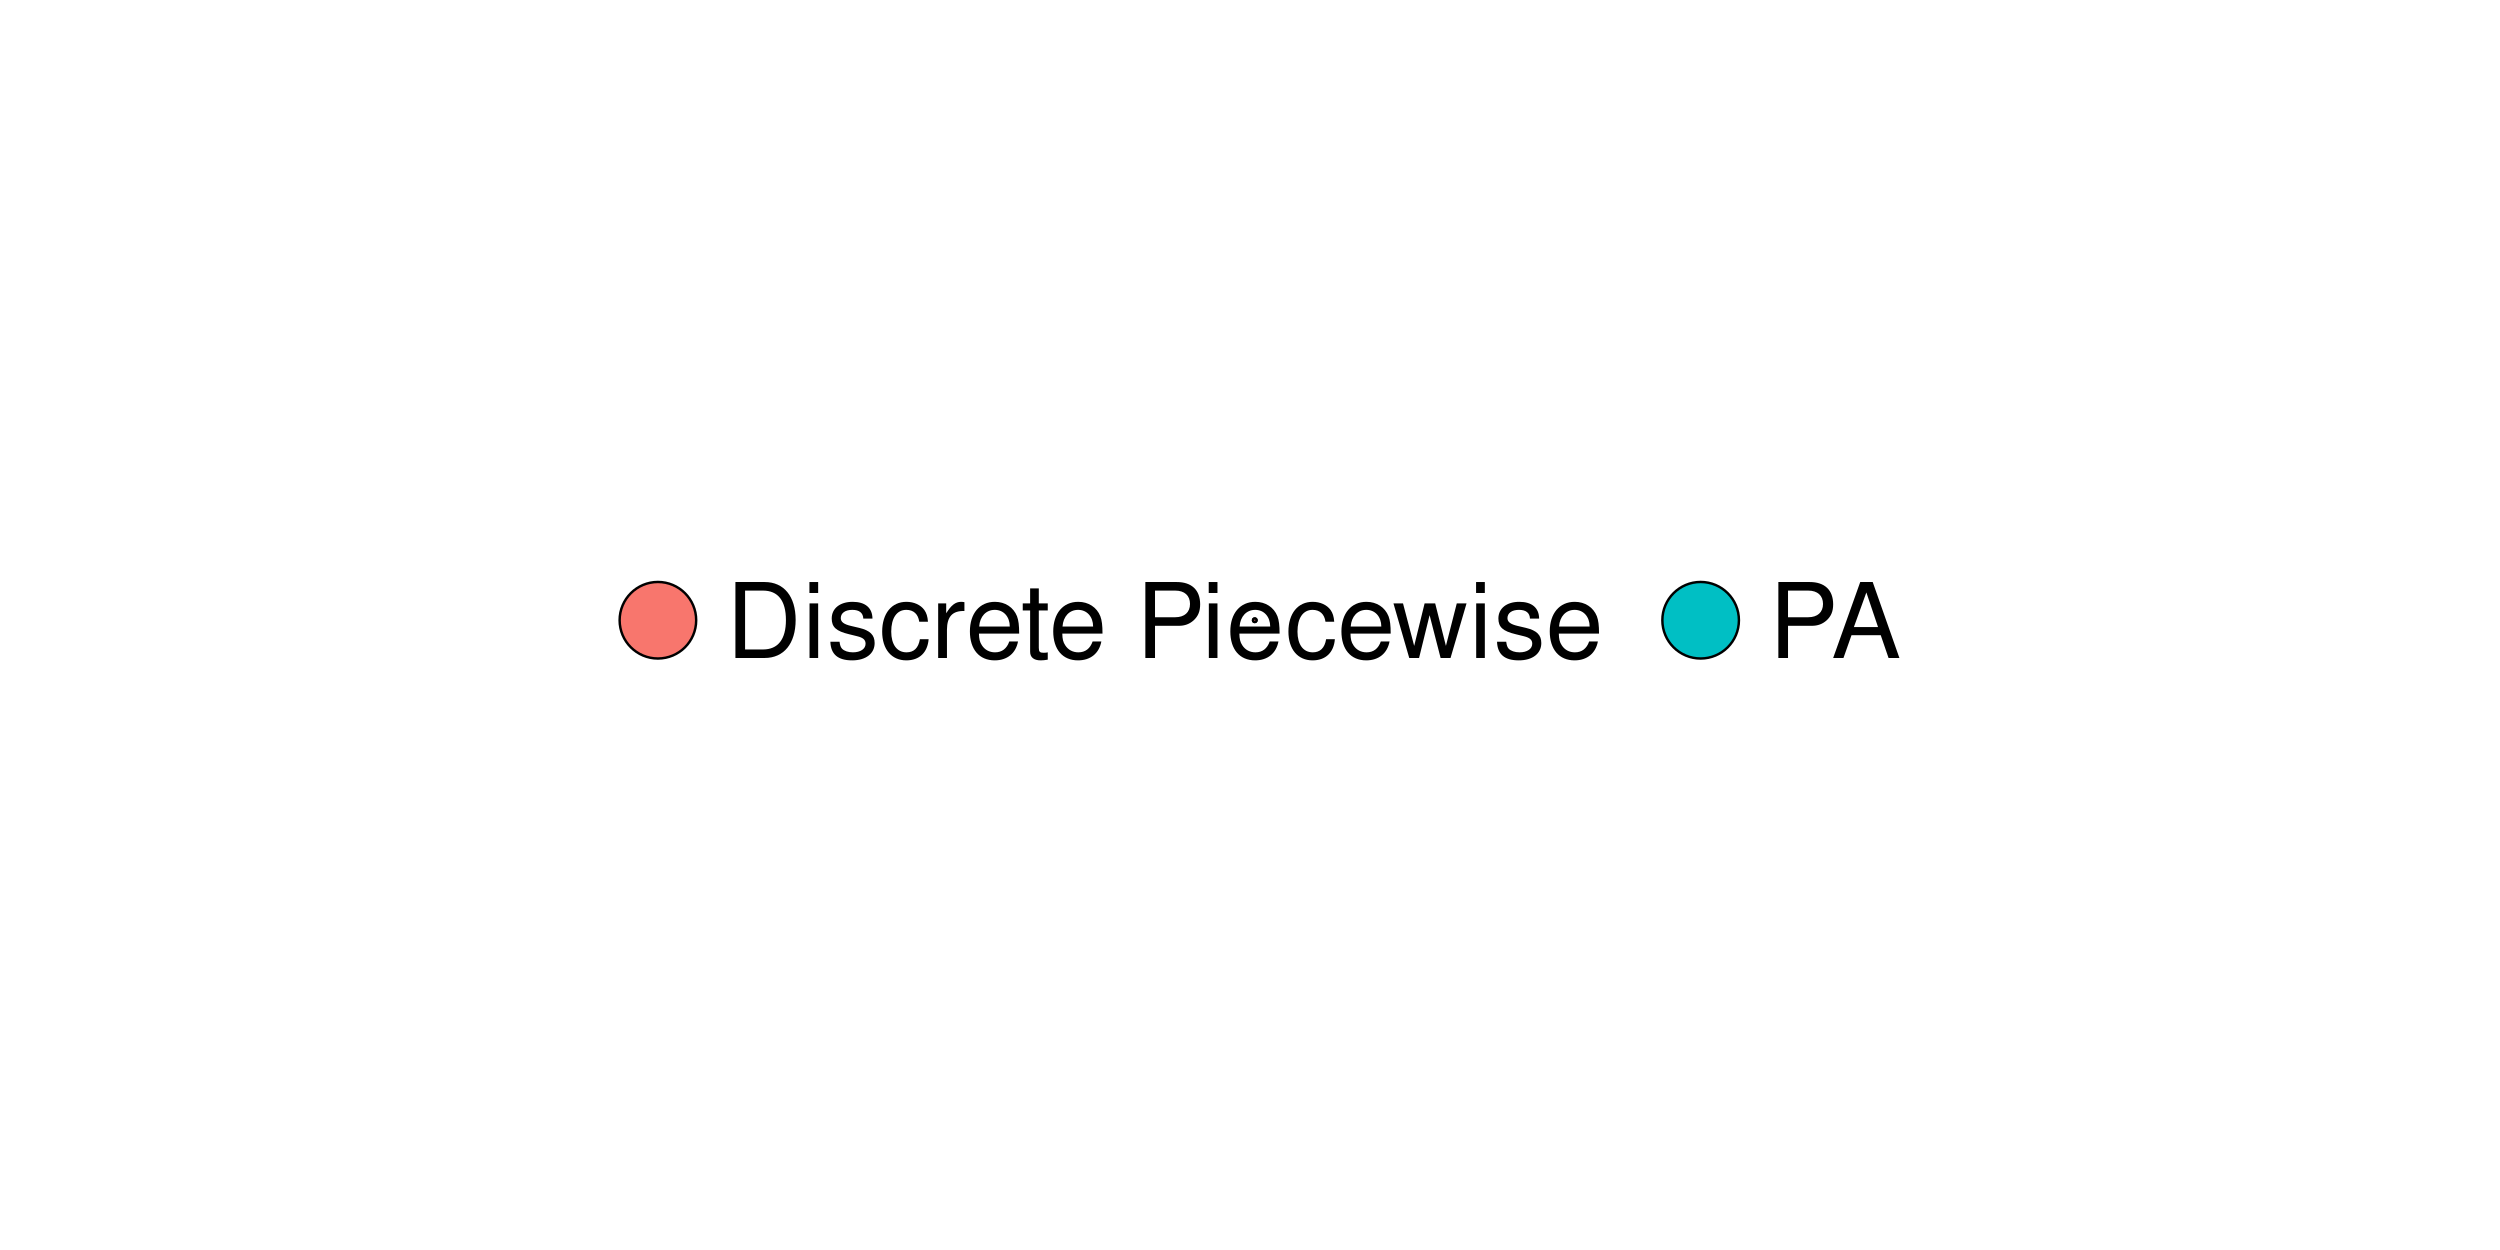
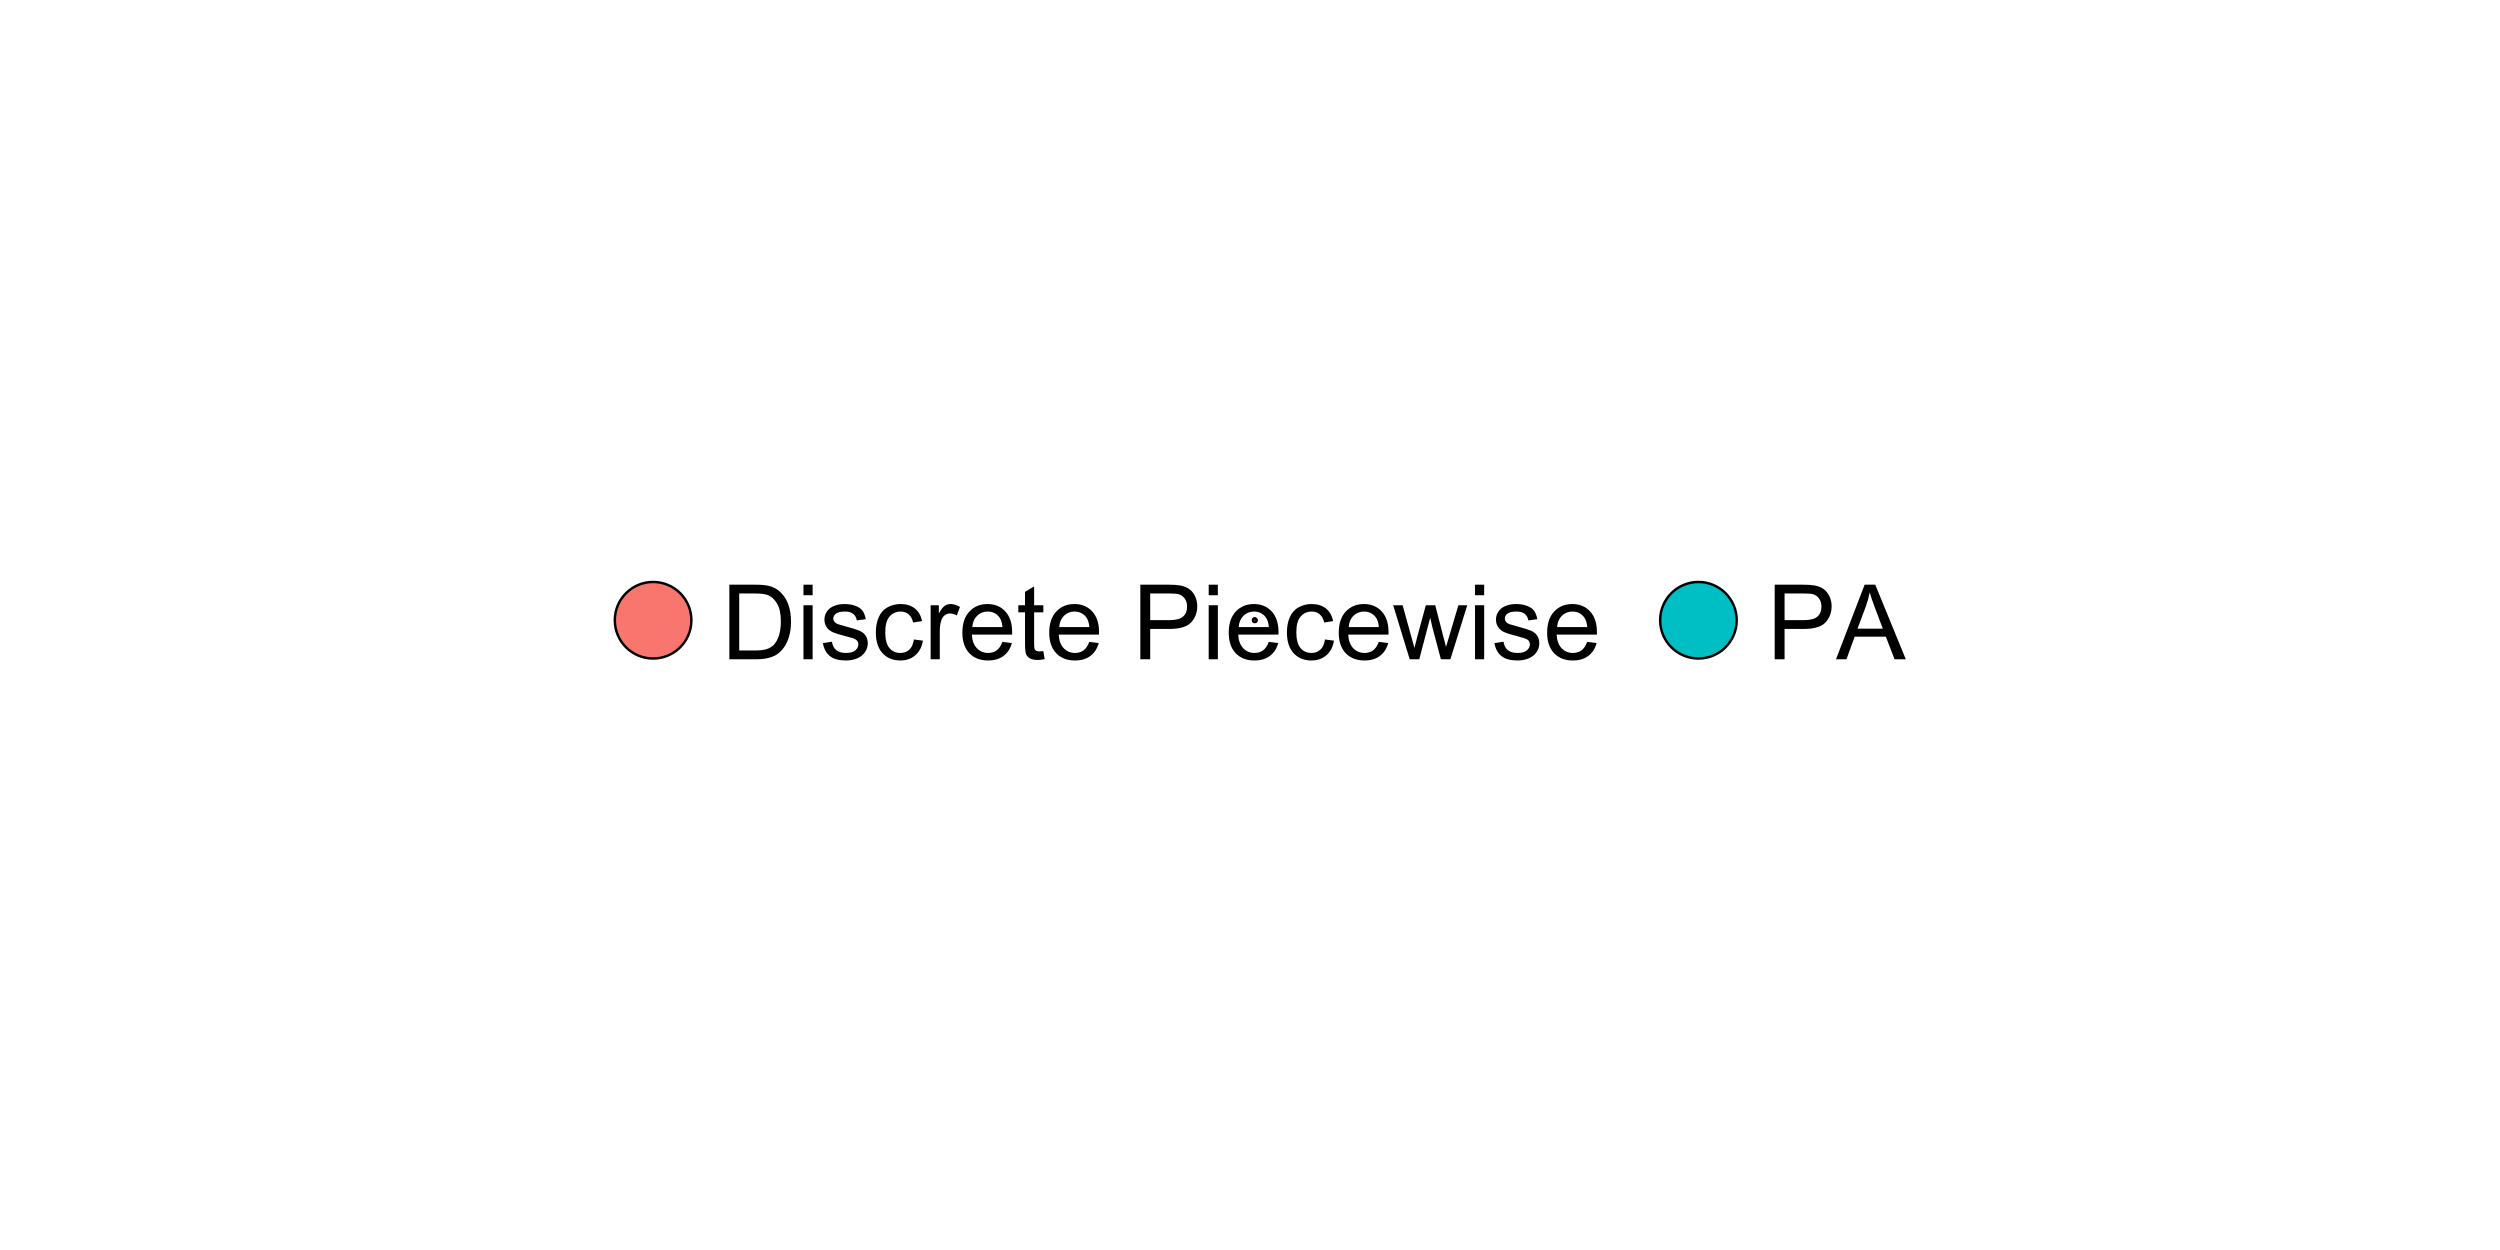
- <svg xmlns="http://www.w3.org/2000/svg" xmlns:xlink="http://www.w3.org/1999/xlink" width="720pt" height="360pt" viewBox="0 0 720 360" version="1.1">
+ <svg xmlns="http://www.w3.org/2000/svg" xmlns:xlink="http://www.w3.org/1999/xlink" width="720" height="360" viewBox="0 0 720 360">
  <defs>
    <g>
-       <symbol overflow="visible" id="glyph0-0">
-         <path style="stroke:none;" d="" />
-       </symbol>
-       <symbol overflow="visible" id="glyph0-1">
-         <path style="stroke:none;" d="M 2.672 0 L 11.094 0 C 16.625 0 20.016 -4.141 20.016 -10.953 C 20.016 -17.734 16.656 -21.875 11.094 -21.875 L 2.672 -21.875 Z M 5.453 -2.453 L 5.453 -19.406 L 10.625 -19.406 C 14.938 -19.406 17.219 -16.5 17.219 -10.922 C 17.219 -5.375 14.938 -2.453 10.625 -2.453 Z M 5.453 -2.453 " />
-       </symbol>
-       <symbol overflow="visible" id="glyph0-2">
-         <path style="stroke:none;" d="M 4.5 -15.719 L 2.016 -15.719 L 2.016 0 L 4.5 0 Z M 4.5 -21.875 L 1.984 -21.875 L 1.984 -18.719 L 4.5 -18.719 Z M 4.5 -21.875 " />
-       </symbol>
-       <symbol overflow="visible" id="glyph0-3">
-         <path style="stroke:none;" d="M 13.141 -11.344 C 13.109 -14.438 11.062 -16.172 7.438 -16.172 C 3.781 -16.172 1.406 -14.281 1.406 -11.375 C 1.406 -8.906 2.672 -7.734 6.391 -6.844 L 8.734 -6.266 C 10.469 -5.844 11.156 -5.219 11.156 -4.109 C 11.156 -2.609 9.688 -1.625 7.5 -1.625 C 6.156 -1.625 5.016 -2.016 4.375 -2.672 C 3.984 -3.125 3.812 -3.562 3.656 -4.688 L 1.016 -4.688 C 1.141 -1.047 3.188 0.688 7.297 0.688 C 11.25 0.688 13.766 -1.266 13.766 -4.297 C 13.766 -6.625 12.453 -7.922 9.328 -8.672 L 6.938 -9.234 C 4.891 -9.719 4.016 -10.375 4.016 -11.484 C 4.016 -12.953 5.312 -13.859 7.344 -13.859 C 9.359 -13.859 10.438 -12.984 10.5 -11.344 Z M 13.141 -11.344 " />
-       </symbol>
-       <symbol overflow="visible" id="glyph0-4">
-         <path style="stroke:none;" d="M 14.125 -10.438 C 14.016 -11.969 13.688 -12.953 13.078 -13.828 C 12 -15.297 10.109 -16.172 7.922 -16.172 C 3.656 -16.172 0.938 -12.812 0.938 -7.594 C 0.938 -2.516 3.625 0.688 7.891 0.688 C 11.641 0.688 14.016 -1.562 14.312 -5.406 L 11.797 -5.406 C 11.375 -2.875 10.078 -1.625 7.953 -1.625 C 5.188 -1.625 3.547 -3.875 3.547 -7.594 C 3.547 -11.516 5.156 -13.859 7.891 -13.859 C 9.984 -13.859 11.312 -12.625 11.609 -10.438 Z M 14.125 -10.438 " />
-       </symbol>
-       <symbol overflow="visible" id="glyph0-5">
-         <path style="stroke:none;" d="M 2.062 -15.719 L 2.062 0 L 4.594 0 L 4.594 -8.156 C 4.625 -11.938 6.188 -13.625 9.625 -13.531 L 9.625 -16.078 C 9.203 -16.141 8.969 -16.172 8.672 -16.172 C 7.047 -16.172 5.812 -15.203 4.375 -12.875 L 4.375 -15.719 Z M 2.062 -15.719 " />
-       </symbol>
-       <symbol overflow="visible" id="glyph0-6">
-         <path style="stroke:none;" d="M 15.391 -7.016 C 15.391 -9.422 15.203 -10.859 14.766 -12.031 C 13.734 -14.609 11.344 -16.172 8.406 -16.172 C 4.016 -16.172 1.203 -12.844 1.203 -7.656 C 1.203 -2.453 3.906 0.688 8.344 0.688 C 11.938 0.688 14.438 -1.344 15.062 -4.766 L 12.547 -4.766 C 11.844 -2.703 10.438 -1.625 8.438 -1.625 C 6.844 -1.625 5.484 -2.344 4.656 -3.656 C 4.047 -4.562 3.844 -5.453 3.812 -7.016 Z M 3.875 -9.062 C 4.078 -11.969 5.844 -13.859 8.375 -13.859 C 10.922 -13.859 12.688 -11.875 12.688 -9.062 Z M 3.875 -9.062 " />
-       </symbol>
-       <symbol overflow="visible" id="glyph0-7">
-         <path style="stroke:none;" d="M 7.625 -15.719 L 5.047 -15.719 L 5.047 -20.047 L 2.547 -20.047 L 2.547 -15.719 L 0.422 -15.719 L 0.422 -13.688 L 2.547 -13.688 L 2.547 -1.797 C 2.547 -0.188 3.625 0.688 5.578 0.688 C 6.234 0.688 6.781 0.625 7.625 0.484 L 7.625 -1.625 C 7.266 -1.531 6.938 -1.5 6.422 -1.5 C 5.344 -1.5 5.047 -1.797 5.047 -2.906 L 5.047 -13.688 L 7.625 -13.688 Z M 7.625 -15.719 " />
-       </symbol>
-       <symbol overflow="visible" id="glyph0-8">
-         <path style="stroke:none;" d="" />
-       </symbol>
-       <symbol overflow="visible" id="glyph0-9">
-         <path style="stroke:none;" d="M 5.516 -9.266 L 12.391 -9.266 C 14.094 -9.266 15.453 -9.781 16.625 -10.828 C 17.938 -12.031 18.516 -13.438 18.516 -15.453 C 18.516 -19.562 16.078 -21.875 11.766 -21.875 L 2.734 -21.875 L 2.734 0 L 5.516 0 Z M 5.516 -11.734 L 5.516 -19.406 L 11.344 -19.406 C 14.016 -19.406 15.594 -17.969 15.594 -15.562 C 15.594 -13.172 14.016 -11.734 11.344 -11.734 Z M 5.516 -11.734 " />
-       </symbol>
-       <symbol overflow="visible" id="glyph0-10">
-         <path style="stroke:none;" d="M 16.625 0 L 21.234 -15.719 L 18.422 -15.719 L 15.297 -3.484 L 12.203 -15.719 L 9.156 -15.719 L 6.156 -3.484 L 2.938 -15.719 L 0.188 -15.719 L 4.734 0 L 7.562 0 L 10.594 -12.328 L 13.766 0 Z M 16.625 0 " />
-       </symbol>
-       <symbol overflow="visible" id="glyph0-11">
-         <path style="stroke:none;" d="M 14.219 -6.562 L 16.469 0 L 19.594 0 L 11.906 -21.875 L 8.312 -21.875 L 0.516 0 L 3.484 0 L 5.797 -6.562 Z M 13.438 -8.906 L 6.484 -8.906 L 10.078 -18.875 Z M 13.438 -8.906 " />
-       </symbol>
+       <g id="glyph-0-0">
+         <path d="M 2.312 0 L 2.312 -21.477 L 9.711 -21.477 C 11.383 -21.477 12.656 -21.371 13.535 -21.168 C 14.766 -20.883 15.816 -20.371 16.684 -19.629 C 17.816 -18.672 18.664 -17.449 19.227 -15.961 C 19.789 -14.469 20.07 -12.77 20.07 -10.855 C 20.07 -9.223 19.879 -7.777 19.496 -6.52 C 19.117 -5.258 18.629 -4.215 18.031 -3.391 C 17.438 -2.566 16.785 -1.918 16.078 -1.441 C 15.367 -0.969 14.516 -0.609 13.512 -0.367 C 12.512 -0.121 11.363 0 10.062 0 L 2.312 0 M 5.156 -2.535 L 9.742 -2.535 C 11.156 -2.535 12.27 -2.664 13.074 -2.93 C 13.879 -3.195 14.52 -3.562 15 -4.043 C 15.672 -4.719 16.199 -5.621 16.574 -6.762 C 16.949 -7.898 17.141 -9.277 17.141 -10.898 C 17.141 -13.145 16.77 -14.871 16.031 -16.078 C 15.297 -17.281 14.398 -18.09 13.344 -18.5 C 12.582 -18.793 11.355 -18.941 9.668 -18.941 L 5.156 -18.941 Z M 5.156 -2.535 " />
+       </g>
+       <g id="glyph-0-1">
+         <path d="M 1.992 -18.441 L 1.992 -21.477 L 4.629 -21.477 L 4.629 -18.441 L 1.992 -18.441 M 1.992 0 L 1.992 -15.555 L 4.629 -15.555 L 4.629 0 Z M 1.992 0 " />
+       </g>
+       <g id="glyph-0-2">
+         <path d="M 0.922 -4.645 L 3.531 -5.055 C 3.676 -4.008 4.086 -3.207 4.754 -2.652 C 5.422 -2.094 6.355 -1.816 7.559 -1.816 C 8.77 -1.816 9.668 -2.062 10.254 -2.555 C 10.84 -3.051 11.133 -3.629 11.133 -4.293 C 11.133 -4.887 10.875 -5.355 10.355 -5.699 C 9.996 -5.934 9.098 -6.23 7.66 -6.594 C 5.727 -7.078 4.387 -7.504 3.641 -7.859 C 2.895 -8.215 2.328 -8.707 1.941 -9.34 C 1.555 -9.969 1.363 -10.664 1.363 -11.426 C 1.363 -12.117 1.52 -12.762 1.84 -13.352 C 2.156 -13.941 2.586 -14.434 3.133 -14.824 C 3.547 -15.125 4.105 -15.383 4.812 -15.594 C 5.52 -15.805 6.277 -15.906 7.09 -15.906 C 8.309 -15.906 9.383 -15.734 10.305 -15.383 C 11.227 -15.031 11.91 -14.555 12.348 -13.953 C 12.789 -13.352 13.09 -12.547 13.258 -11.543 L 10.68 -11.191 C 10.562 -11.992 10.223 -12.617 9.66 -13.066 C 9.098 -13.516 8.305 -13.742 7.281 -13.742 C 6.07 -13.742 5.203 -13.539 4.688 -13.141 C 4.168 -12.738 3.91 -12.27 3.91 -11.734 C 3.91 -11.391 4.02 -11.082 4.234 -10.812 C 4.449 -10.527 4.785 -10.293 5.242 -10.109 C 5.508 -10.008 6.285 -9.785 7.574 -9.434 C 9.438 -8.938 10.738 -8.527 11.477 -8.211 C 12.215 -7.895 12.793 -7.43 13.211 -6.828 C 13.633 -6.219 13.844 -5.469 13.844 -4.57 C 13.844 -3.691 13.586 -2.863 13.074 -2.086 C 12.562 -1.312 11.82 -0.711 10.855 -0.285 C 9.887 0.141 8.793 0.352 7.574 0.352 C 5.551 0.352 4.012 -0.07 2.953 -0.906 C 1.891 -1.746 1.215 -2.992 0.922 -4.645 Z M 0.922 -4.645 " />
+       </g>
+       <g id="glyph-0-3">
+         <path d="M 12.129 -5.699 L 14.723 -5.359 C 14.438 -3.574 13.715 -2.176 12.547 -1.164 C 11.379 -0.152 9.945 0.352 8.246 0.352 C 6.117 0.352 4.406 -0.344 3.113 -1.734 C 1.82 -3.129 1.172 -5.121 1.172 -7.719 C 1.172 -9.398 1.449 -10.867 2.008 -12.129 C 2.562 -13.387 3.41 -14.332 4.547 -14.965 C 5.688 -15.594 6.922 -15.906 8.262 -15.906 C 9.949 -15.906 11.332 -15.48 12.406 -14.625 C 13.48 -13.773 14.168 -12.559 14.473 -10.984 L 11.91 -10.59 C 11.664 -11.637 11.234 -12.422 10.613 -12.949 C 9.992 -13.477 9.242 -13.742 8.363 -13.742 C 7.035 -13.742 5.957 -13.266 5.125 -12.312 C 4.297 -11.359 3.883 -9.852 3.883 -7.793 C 3.883 -5.703 4.281 -4.184 5.082 -3.238 C 5.883 -2.289 6.93 -1.816 8.219 -1.816 C 9.254 -1.816 10.117 -2.133 10.812 -2.77 C 11.504 -3.402 11.941 -4.379 12.129 -5.699 Z M 12.129 -5.699 " />
+       </g>
+       <g id="glyph-0-4">
+         <path d="M 1.949 0 L 1.949 -15.555 L 4.32 -15.555 L 4.32 -13.199 C 4.926 -14.301 5.484 -15.031 6 -15.383 C 6.512 -15.734 7.074 -15.906 7.691 -15.906 C 8.578 -15.906 9.48 -15.625 10.398 -15.059 L 9.492 -12.613 C 8.848 -12.992 8.203 -13.184 7.559 -13.184 C 6.98 -13.184 6.465 -13.012 6.008 -12.664 C 5.547 -12.316 5.219 -11.836 5.023 -11.219 C 4.73 -10.281 4.586 -9.258 4.586 -8.145 L 4.586 0 Z M 1.949 0 " />
+       </g>
+       <g id="glyph-0-5">
+         <path d="M 12.625 -5.008 L 15.352 -4.672 C 14.922 -3.082 14.125 -1.844 12.965 -0.969 C 11.801 -0.09 10.316 0.352 8.512 0.352 C 6.234 0.352 4.43 -0.348 3.098 -1.75 C 1.766 -3.152 1.098 -5.117 1.098 -7.648 C 1.098 -10.262 1.773 -12.293 3.121 -13.742 C 4.469 -15.184 6.215 -15.906 8.363 -15.906 C 10.445 -15.906 12.145 -15.199 13.461 -13.785 C 14.781 -12.367 15.438 -10.375 15.438 -7.809 C 15.438 -7.652 15.434 -7.418 15.426 -7.105 L 3.824 -7.105 C 3.922 -5.395 4.402 -4.086 5.273 -3.18 C 6.141 -2.27 7.227 -1.816 8.523 -1.816 C 9.492 -1.816 10.316 -2.07 11 -2.578 C 11.684 -3.086 12.227 -3.898 12.625 -5.008 M 3.969 -9.273 L 12.656 -9.273 C 12.539 -10.582 12.207 -11.562 11.66 -12.219 C 10.82 -13.23 9.73 -13.742 8.395 -13.742 C 7.184 -13.742 6.164 -13.336 5.34 -12.523 C 4.516 -11.715 4.059 -10.629 3.969 -9.273 Z M 3.969 -9.273 " />
+       </g>
+       <g id="glyph-0-6">
+         <path d="M 7.734 -2.359 L 8.117 -0.031 C 7.371 0.125 6.711 0.203 6.125 0.203 C 5.164 0.203 4.422 0.055 3.898 -0.25 C 3.367 -0.551 2.996 -0.949 2.781 -1.441 C 2.566 -1.938 2.461 -2.973 2.461 -4.555 L 2.461 -13.508 L 0.527 -13.508 L 0.527 -15.555 L 2.461 -15.555 L 2.461 -19.41 L 5.082 -20.992 L 5.082 -15.555 L 7.734 -15.555 L 7.734 -13.508 L 5.082 -13.508 L 5.082 -4.41 C 5.082 -3.656 5.129 -3.172 5.223 -2.961 C 5.316 -2.742 5.465 -2.574 5.676 -2.445 C 5.887 -2.32 6.188 -2.258 6.578 -2.258 C 6.871 -2.258 7.254 -2.289 7.734 -2.359 Z M 7.734 -2.359 " />
+       </g>
+       <g id="glyph-0-7">
+ </g>
+       <g id="glyph-0-8">
+         <path d="M 2.312 0 L 2.312 -21.477 L 10.414 -21.477 C 11.84 -21.477 12.93 -21.406 13.68 -21.27 C 14.734 -21.094 15.621 -20.758 16.332 -20.266 C 17.047 -19.773 17.621 -19.082 18.055 -18.195 C 18.488 -17.305 18.707 -16.328 18.707 -15.266 C 18.707 -13.438 18.125 -11.891 16.961 -10.629 C 15.801 -9.363 13.699 -8.73 10.664 -8.73 L 5.156 -8.73 L 5.156 0 L 2.312 0 M 5.156 -11.266 L 10.707 -11.266 C 12.543 -11.266 13.848 -11.605 14.617 -12.289 C 15.391 -12.973 15.777 -13.934 15.777 -15.176 C 15.777 -16.074 15.551 -16.844 15.094 -17.484 C 14.641 -18.121 14.043 -18.547 13.301 -18.75 C 12.82 -18.875 11.938 -18.941 10.648 -18.941 L 5.156 -18.941 Z M 5.156 -11.266 " />
+       </g>
+       <g id="glyph-0-9">
+         <path d="M 4.848 0 L 0.086 -15.555 L 2.812 -15.555 L 5.289 -6.578 L 6.211 -3.238 C 6.25 -3.402 6.52 -4.473 7.016 -6.445 L 9.492 -15.555 L 12.203 -15.555 L 14.531 -6.531 L 15.309 -3.559 L 16.203 -6.562 L 18.867 -15.555 L 21.43 -15.555 L 16.566 0 L 13.828 0 L 11.352 -9.316 L 10.75 -11.969 L 7.602 0 Z M 4.848 0 " />
+       </g>
+       <g id="glyph-0-10">
+         <path d="M -0.043 0 L 8.203 -21.477 L 11.266 -21.477 L 20.055 0 L 16.816 0 L 14.312 -6.504 L 5.332 -6.504 L 2.973 0 L -0.043 0 M 6.152 -8.82 L 13.434 -8.82 L 11.191 -14.766 C 10.508 -16.57 10 -18.055 9.668 -19.219 C 9.395 -17.844 9.008 -16.473 8.512 -15.117 Z M 6.152 -8.82 " />
+       </g>
    </g>
-     <clipPath id="clip1">
-       <path d="M 2.738 0 L 720 0 L 720 357.262 L 2.738 357.262 Z M 2.738 0 " />
+     <clipPath id="clip-0">
+       <path clip-rule="nonzero" d="M 2.738 0 L 720 0 L 720 357.262 L 2.738 357.262 Z M 2.738 0 " />
    </clipPath>
  </defs>
-   <g id="surface549">
-     <path style="fill:none;stroke-width:1.067;stroke-linecap:round;stroke-linejoin:round;stroke:rgb(100%,100%,100%);stroke-opacity:1;stroke-miterlimit:10;" d="M 0 360 L 720 360 L 720 0 L 0 0 Z M 0 360 " />
-     <path style="fill-rule:nonzero;fill:rgb(0%,74.902%,76.863%);fill-opacity:1;stroke-width:0.709;stroke-linecap:round;stroke-linejoin:round;stroke:rgb(0%,0%,0%);stroke-opacity:1;stroke-miterlimit:10;" d="M 361.871 178.629 C 361.871 179.297 360.871 179.297 360.871 178.629 C 360.871 177.965 361.871 177.965 361.871 178.629 " />
-     <path style="fill-rule:nonzero;fill:rgb(97.255%,46.275%,42.745%);fill-opacity:1;stroke-width:0.709;stroke-linecap:round;stroke-linejoin:round;stroke:rgb(0%,0%,0%);stroke-opacity:1;stroke-miterlimit:10;" d="M 361.871 178.629 C 361.871 179.297 360.871 179.297 360.871 178.629 C 360.871 177.965 361.871 177.965 361.871 178.629 " />
-     <g clip-path="url(#clip1)" clip-rule="nonzero">
-       <path style="fill:none;stroke-width:0.007;stroke-linecap:round;stroke-linejoin:round;stroke:rgb(0%,0%,0%);stroke-opacity:1;stroke-miterlimit:10;" d="M 2.738 357.262 L 720 357.262 L 720 0 L 2.738 0 Z M 2.738 357.262 " />
-     </g>
-     <path style="fill-rule:nonzero;fill:rgb(97.255%,46.275%,42.745%);fill-opacity:1;stroke-width:0.709;stroke-linecap:round;stroke-linejoin:round;stroke:rgb(0%,0%,0%);stroke-opacity:1;stroke-miterlimit:10;" d="M 200.5 178.629 C 200.5 184.719 195.566 189.652 189.477 189.652 C 183.391 189.652 178.453 184.719 178.453 178.629 C 178.453 172.543 183.391 167.605 189.477 167.605 C 195.566 167.605 200.5 172.543 200.5 178.629 " />
-     <path style="fill-rule:nonzero;fill:rgb(0%,74.902%,76.863%);fill-opacity:1;stroke-width:0.709;stroke-linecap:round;stroke-linejoin:round;stroke:rgb(0%,0%,0%);stroke-opacity:1;stroke-miterlimit:10;" d="M 500.809 178.629 C 500.809 184.719 495.871 189.652 489.781 189.652 C 483.695 189.652 478.758 184.719 478.758 178.629 C 478.758 172.543 483.695 167.605 489.781 167.605 C 495.871 167.605 500.809 172.543 500.809 178.629 " />
-     <g style="fill:rgb(0%,0%,0%);fill-opacity:1;">
-       <use xlink:href="#glyph0-1" x="209.129" y="189.499" />
-       <use xlink:href="#glyph0-2" x="231.129" y="189.499" />
-       <use xlink:href="#glyph0-3" x="238.129" y="189.499" />
-       <use xlink:href="#glyph0-4" x="253.129" y="189.499" />
-       <use xlink:href="#glyph0-5" x="268.129" y="189.499" />
-       <use xlink:href="#glyph0-6" x="278.129" y="189.499" />
-       <use xlink:href="#glyph0-7" x="294.129" y="189.499" />
-       <use xlink:href="#glyph0-6" x="302.129" y="189.499" />
-       <use xlink:href="#glyph0-8" x="319.129" y="189.499" />
-       <use xlink:href="#glyph0-9" x="327.129" y="189.499" />
-       <use xlink:href="#glyph0-2" x="346.129" y="189.499" />
-       <use xlink:href="#glyph0-6" x="353.129" y="189.499" />
-       <use xlink:href="#glyph0-4" x="370.129" y="189.499" />
-       <use xlink:href="#glyph0-6" x="385.129" y="189.499" />
-       <use xlink:href="#glyph0-10" x="401.129" y="189.499" />
-       <use xlink:href="#glyph0-2" x="423.129" y="189.499" />
-       <use xlink:href="#glyph0-3" x="430.129" y="189.499" />
-       <use xlink:href="#glyph0-6" x="445.129" y="189.499" />
-       <use xlink:href="#glyph0-8" x="462.129" y="189.499" />
-     </g>
-     <g style="fill:rgb(0%,0%,0%);fill-opacity:1;">
-       <use xlink:href="#glyph0-9" x="509.434" y="189.499" />
-       <use xlink:href="#glyph0-11" x="527.434" y="189.499" />
-     </g>
+   <path fill="none" stroke-width="1.067" stroke-linecap="round" stroke-linejoin="round" stroke="rgb(100%, 100%, 100%)" stroke-opacity="1" stroke-miterlimit="10" d="M 0 360 L 720 360 L 720 0 L 0 0 Z M 0 360 " />
+   <path fill-rule="nonzero" fill="rgb(0%, 74.902%, 76.863%)" fill-opacity="1" stroke-width="0.709" stroke-linecap="round" stroke-linejoin="round" stroke="rgb(0%, 0%, 0%)" stroke-opacity="1" stroke-miterlimit="10" d="M 361.871 178.629 C 361.871 179.297 360.871 179.297 360.871 178.629 C 360.871 177.965 361.871 177.965 361.871 178.629 " />
+   <path fill-rule="nonzero" fill="rgb(97.255%, 46.275%, 42.745%)" fill-opacity="1" stroke-width="0.709" stroke-linecap="round" stroke-linejoin="round" stroke="rgb(0%, 0%, 0%)" stroke-opacity="1" stroke-miterlimit="10" d="M 361.871 178.629 C 361.871 179.297 360.871 179.297 360.871 178.629 C 360.871 177.965 361.871 177.965 361.871 178.629 " />
+   <g clip-path="url(#clip-0)">
+     <path fill="none" stroke-width="0.007" stroke-linecap="round" stroke-linejoin="round" stroke="rgb(0%, 0%, 0%)" stroke-opacity="1" stroke-miterlimit="10" d="M 2.738 357.262 L 720 357.262 L 720 0 L 2.738 0 Z M 2.738 357.262 " />
+   </g>
+   <path fill-rule="nonzero" fill="rgb(97.255%, 46.275%, 42.745%)" fill-opacity="1" stroke-width="0.709" stroke-linecap="round" stroke-linejoin="round" stroke="rgb(0%, 0%, 0%)" stroke-opacity="1" stroke-miterlimit="10" d="M 199.117 178.629 C 199.117 184.719 194.18 189.652 188.09 189.652 C 182.004 189.652 177.066 184.719 177.066 178.629 C 177.066 172.543 182.004 167.605 188.09 167.605 C 194.18 167.605 199.117 172.543 199.117 178.629 " />
+   <path fill-rule="nonzero" fill="rgb(0%, 74.902%, 76.863%)" fill-opacity="1" stroke-width="0.709" stroke-linecap="round" stroke-linejoin="round" stroke="rgb(0%, 0%, 0%)" stroke-opacity="1" stroke-miterlimit="10" d="M 500.172 178.629 C 500.172 184.719 495.238 189.652 489.148 189.652 C 483.062 189.652 478.125 184.719 478.125 178.629 C 478.125 172.543 483.062 167.605 489.148 167.605 C 495.238 167.605 500.172 172.543 500.172 178.629 " />
+   <g fill="rgb(0%, 0%, 0%)" fill-opacity="1">
+     <use xlink:href="#glyph-0-0" x="207.742" y="189.867" />
+     <use xlink:href="#glyph-0-1" x="229.407" y="189.867" />
+     <use xlink:href="#glyph-0-2" x="236.072" y="189.867" />
+     <use xlink:href="#glyph-0-3" x="251.072" y="189.867" />
+     <use xlink:href="#glyph-0-4" x="266.072" y="189.867" />
+     <use xlink:href="#glyph-0-5" x="276.062" y="189.867" />
+     <use xlink:href="#glyph-0-6" x="292.747" y="189.867" />
+     <use xlink:href="#glyph-0-5" x="301.082" y="189.867" />
+     <use xlink:href="#glyph-0-7" x="317.767" y="189.867" />
+     <use xlink:href="#glyph-0-8" x="326.102" y="189.867" />
+     <use xlink:href="#glyph-0-1" x="346.111" y="189.867" />
+     <use xlink:href="#glyph-0-5" x="352.776" y="189.867" />
+     <use xlink:href="#glyph-0-3" x="369.461" y="189.867" />
+     <use xlink:href="#glyph-0-5" x="384.461" y="189.867" />
+     <use xlink:href="#glyph-0-9" x="401.146" y="189.867" />
+     <use xlink:href="#glyph-0-1" x="422.811" y="189.867" />
+     <use xlink:href="#glyph-0-2" x="429.476" y="189.867" />
+     <use xlink:href="#glyph-0-5" x="444.476" y="189.867" />
+     <use xlink:href="#glyph-0-7" x="461.16" y="189.867" />
+   </g>
+   <g fill="rgb(0%, 0%, 0%)" fill-opacity="1">
+     <use xlink:href="#glyph-0-8" x="508.801" y="189.867" />
+     <use xlink:href="#glyph-0-10" x="528.811" y="189.867" />
  </g>
</svg>
